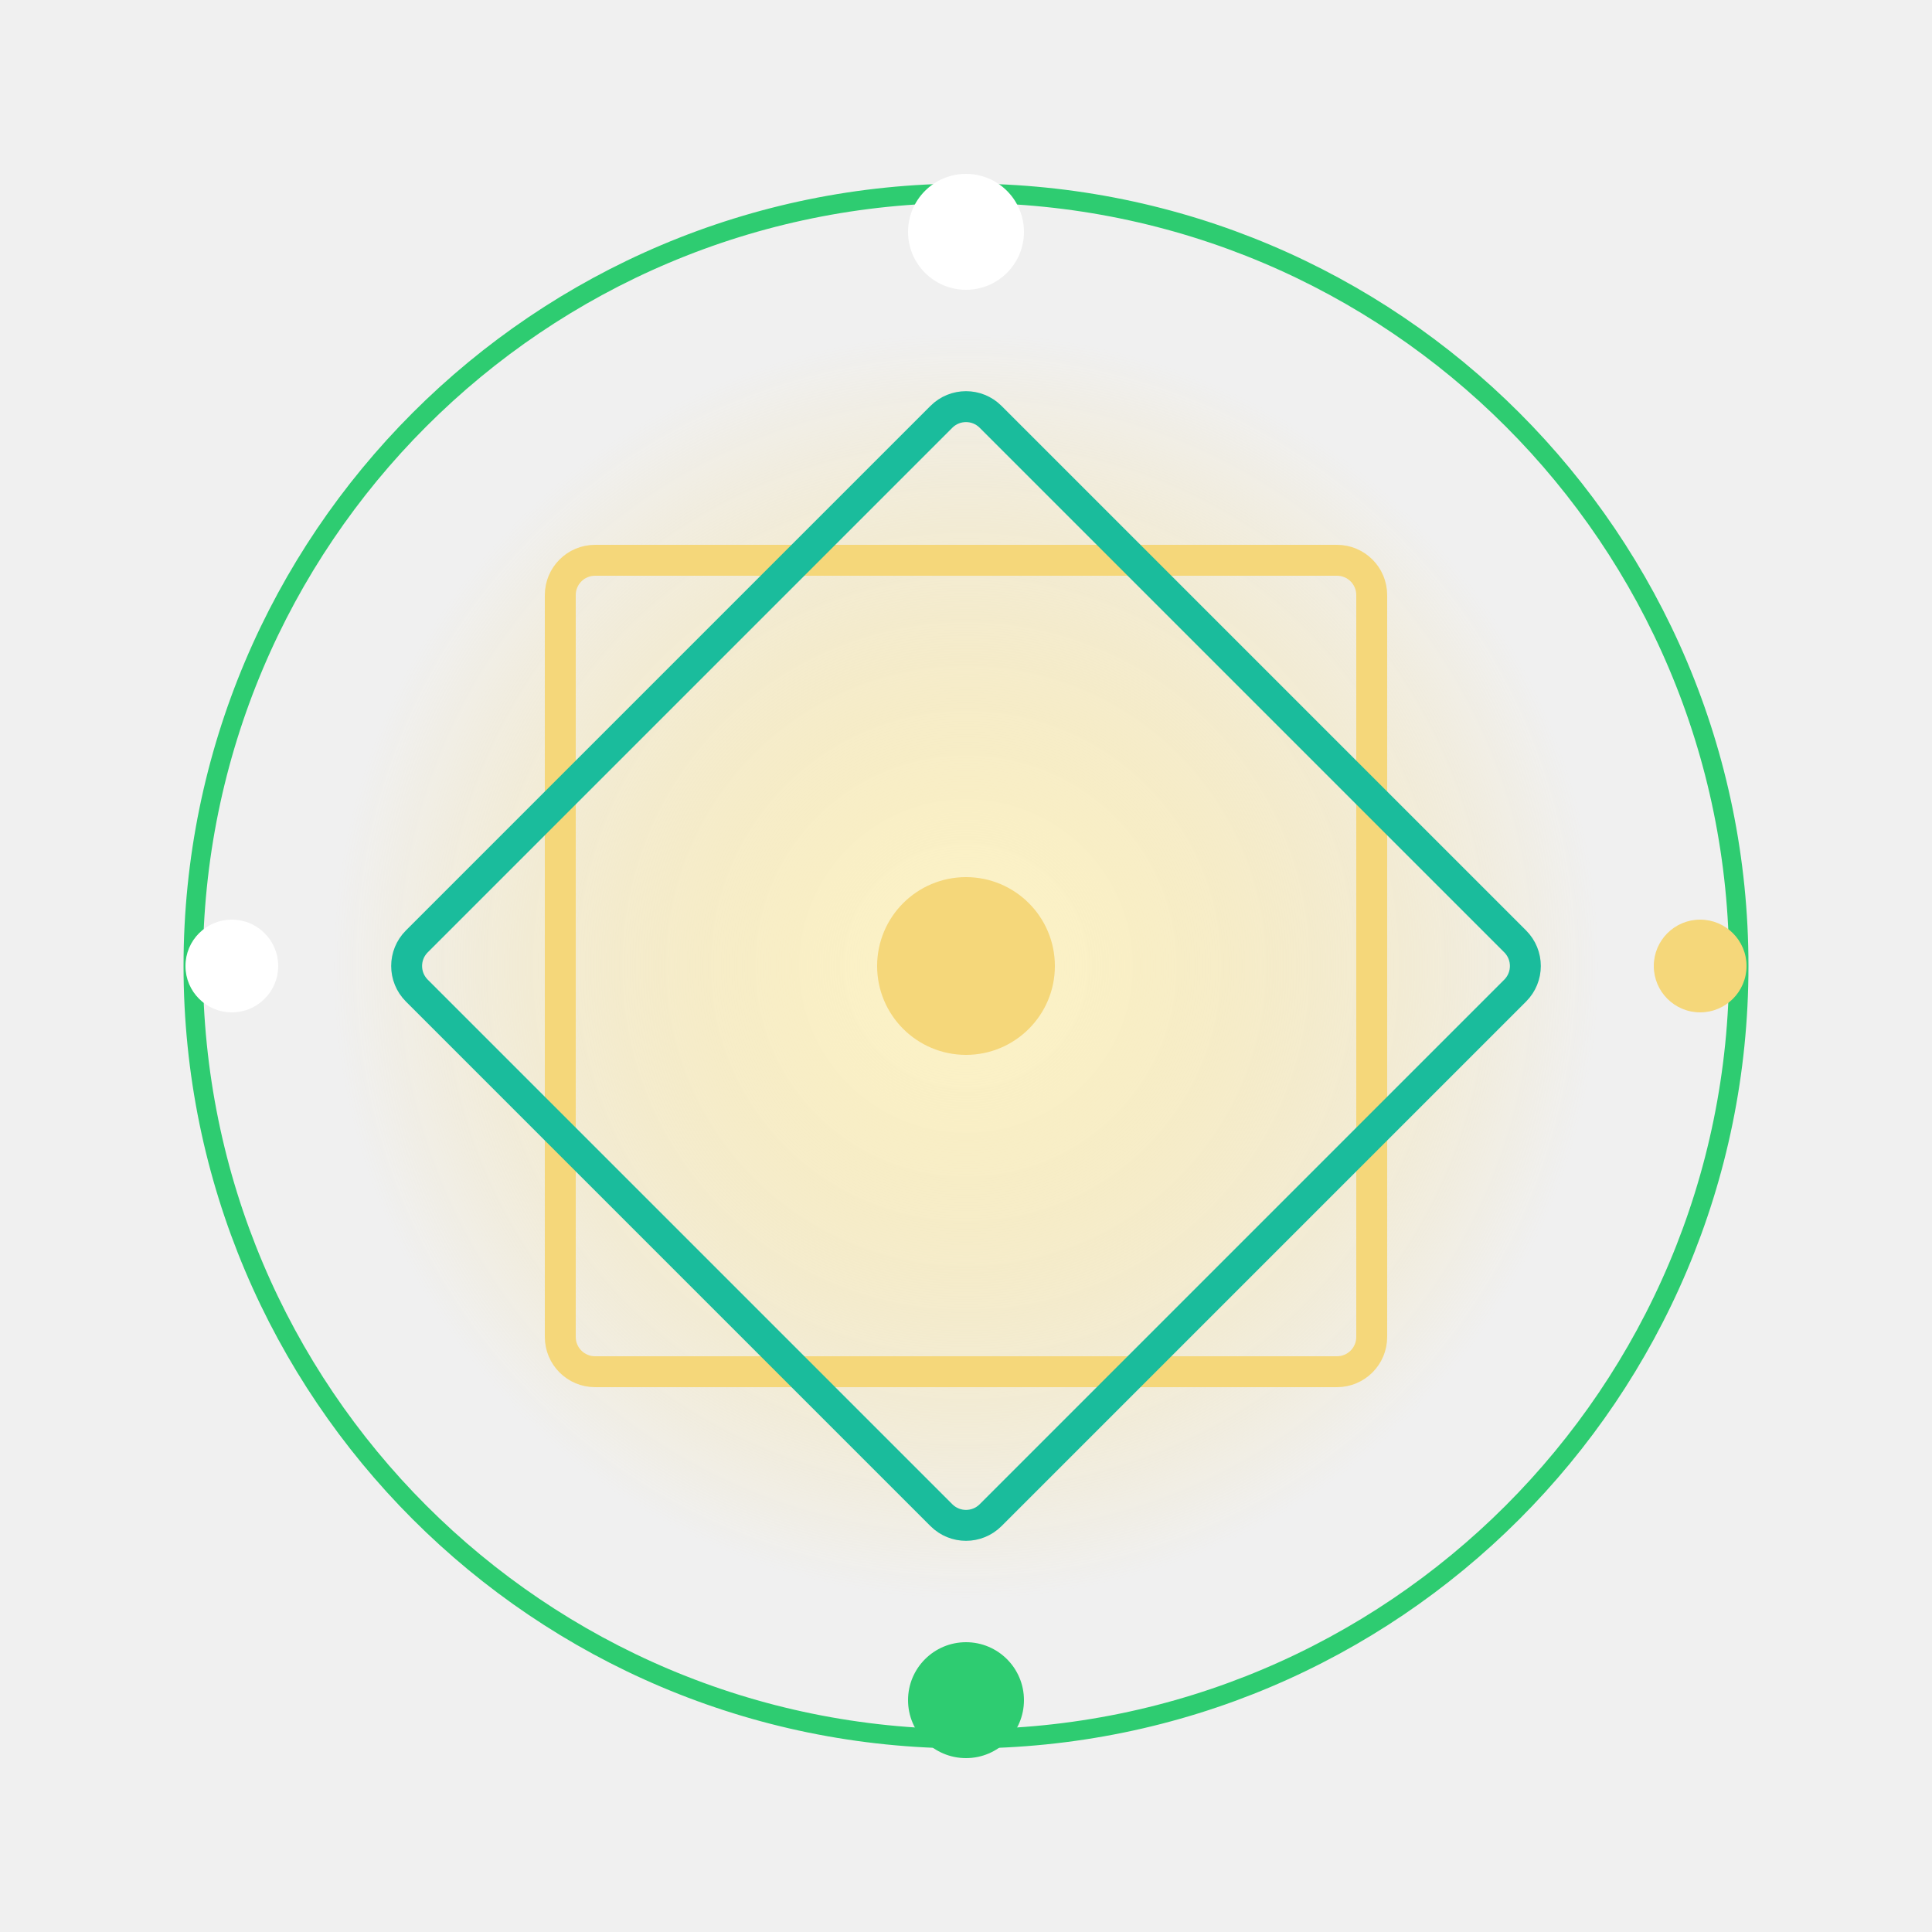
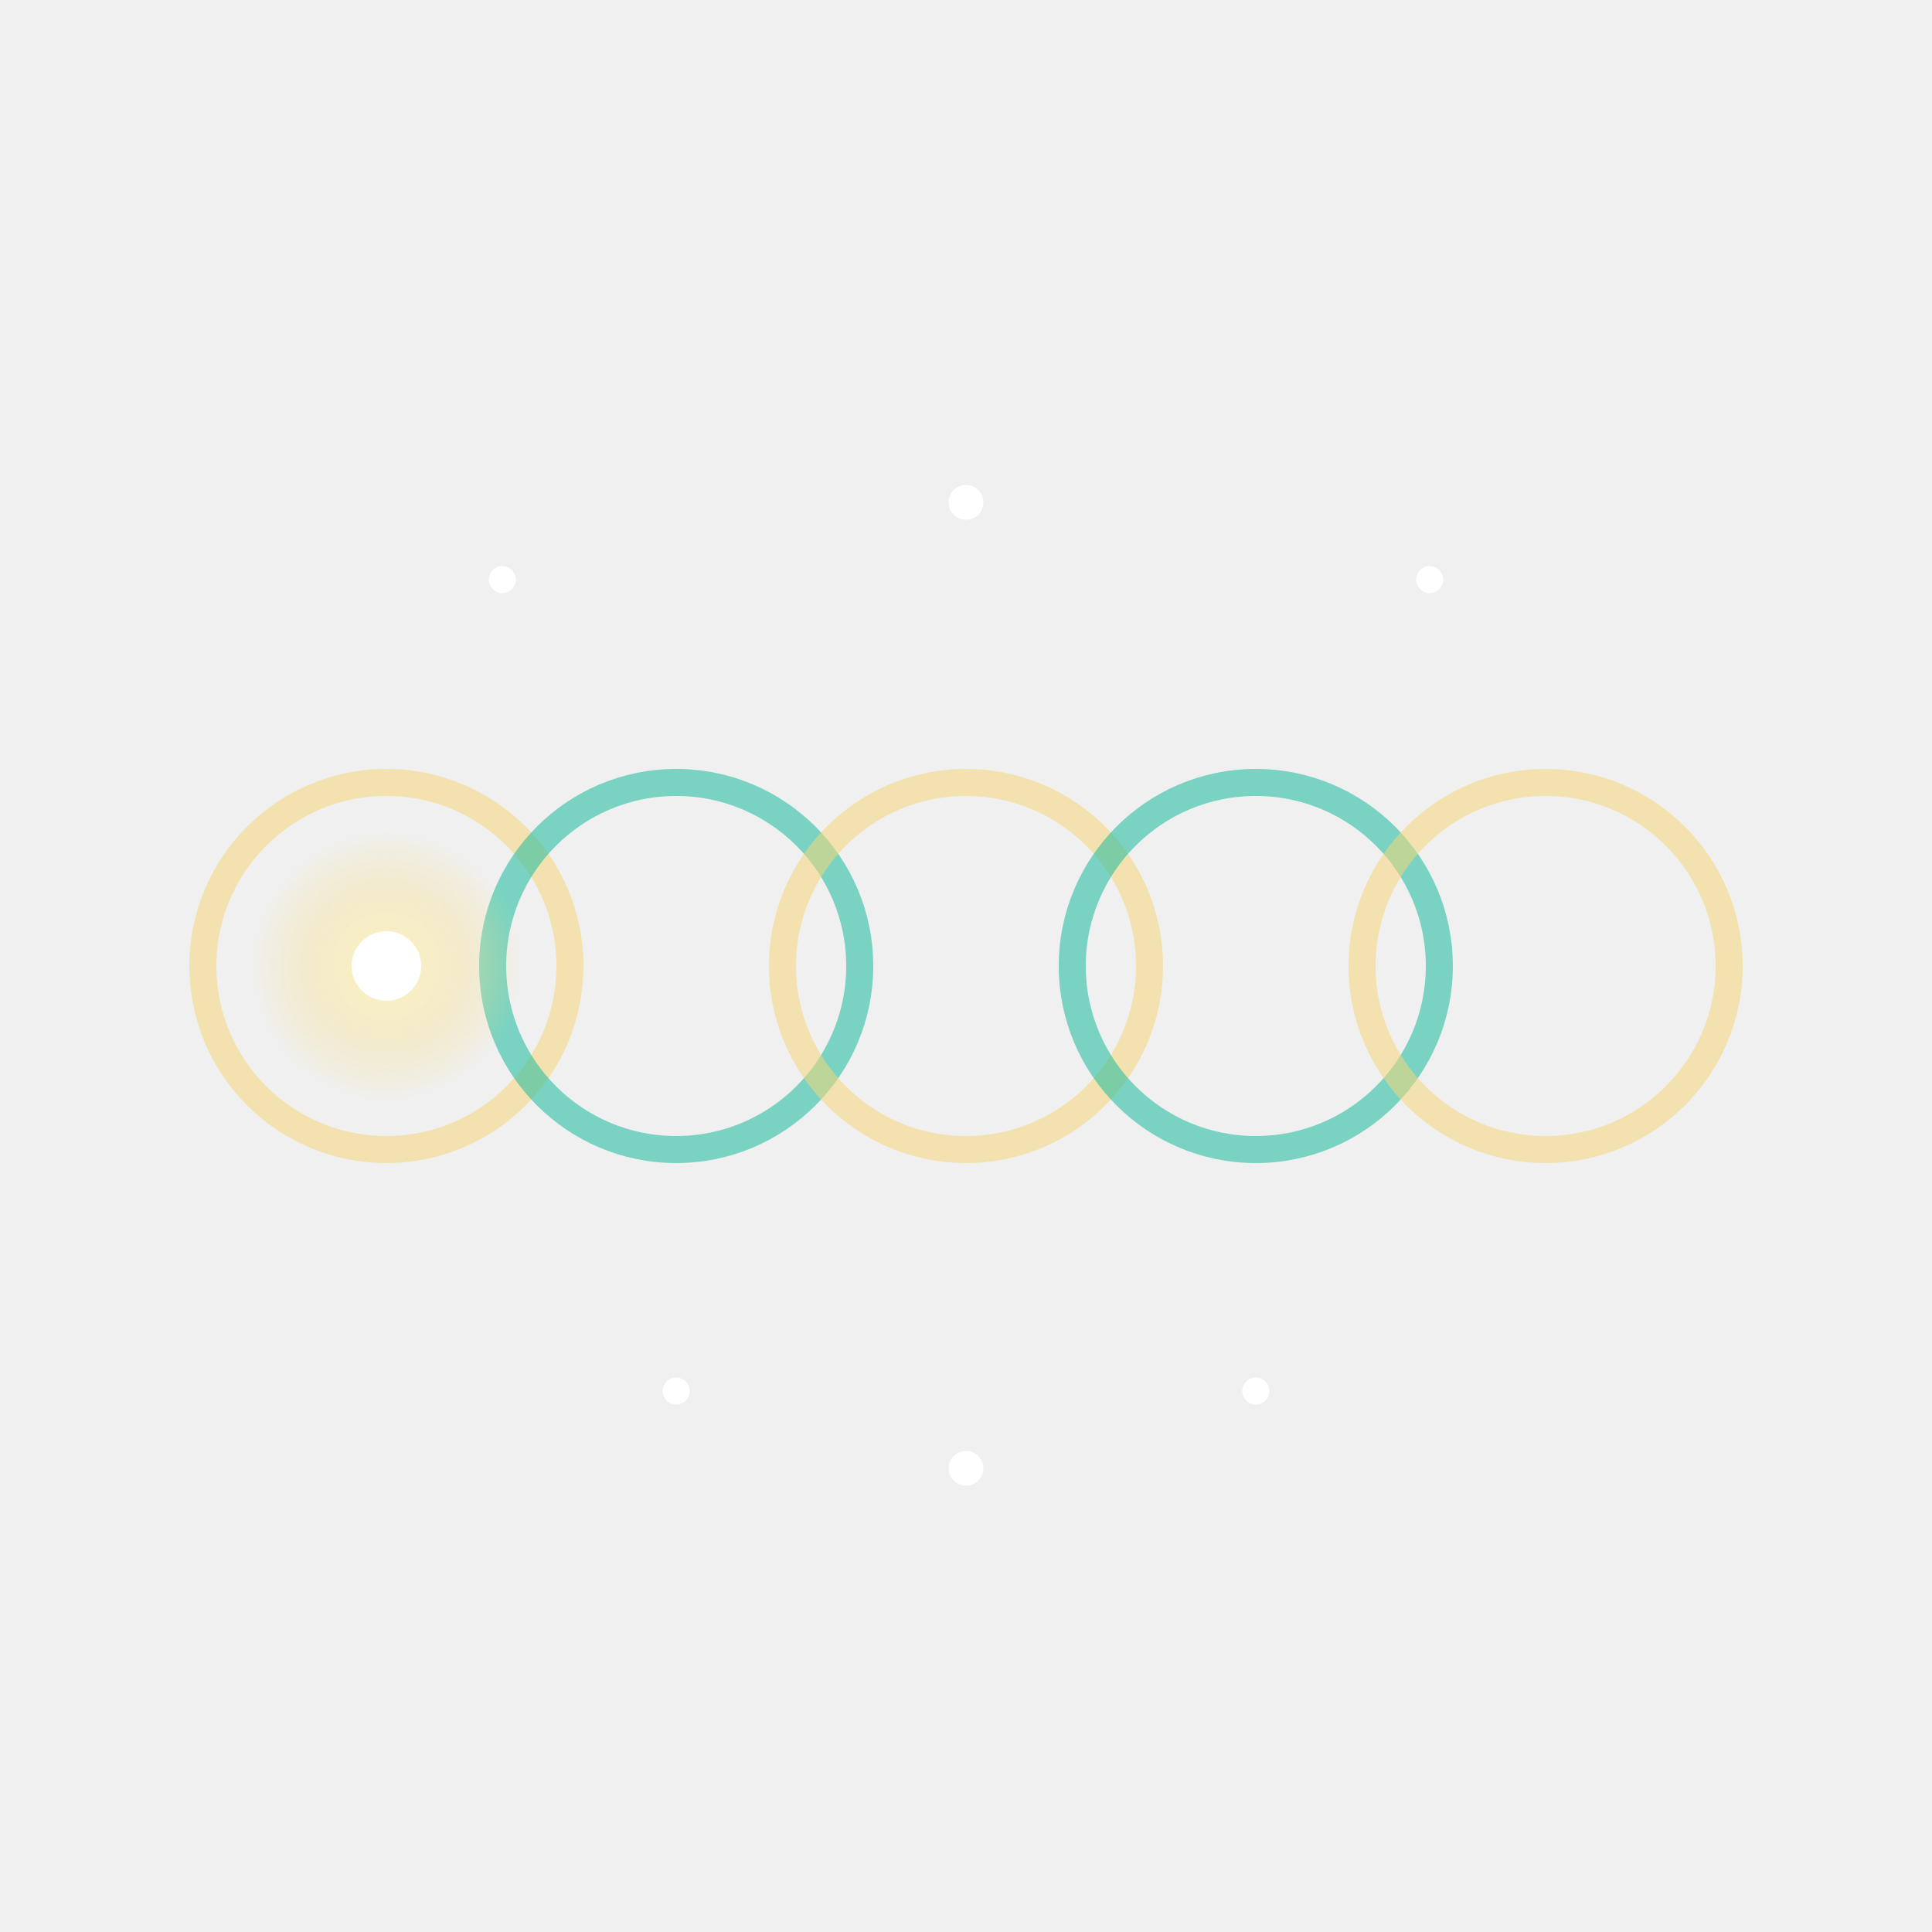
<svg xmlns="http://www.w3.org/2000/svg" viewBox="0 0 1000 1000">
  <defs>
-     <radialGradient id="glow" cx="50%" cy="50%" r="50%">
+     <radialGradient id="svg1-glow" cx="50%" cy="50%" r="50%">
      <stop offset="0" stop-color="#fff6c8" stop-opacity="0.95" />
      <stop offset="1" stop-color="#f5d77a" stop-opacity="0" />
    </radialGradient>
    <style>
-       @keyframes svg1-spin { from { transform: rotate(0deg); } to { transform: rotate(360deg); } }
-       @keyframes svg1-spin-rev { from { transform: rotate(360deg); } to { transform: rotate(0deg); } }
-       @keyframes svg1-pulse { 0%, 100% { transform: scale(0.82); opacity: 0.35; } 50% { transform: scale(1.12); opacity: 1; } }
-       @keyframes svg1-twinkle { 0%, 100% { opacity: 0.25; } 50% { opacity: 1; } }
-       .svg1-star { animation: svg1-spin 6s linear infinite; transform-origin: 500px 500px; }
-       .svg1-orbit { animation: svg1-spin-rev 6s linear infinite; transform-origin: 500px 500px; }
-       .svg1-ring { animation: svg1-pulse 3s ease-in-out infinite; transform-origin: 500px 500px; }
-       .svg1-glow { animation: svg1-twinkle 2s ease-in-out infinite; }
+       @keyframes svg1-link {
+         0%   { opacity: 0.55; stroke-width: 14; }
+         40%  { opacity: 0.55; stroke-width: 14; }
+         50%  { opacity: 1;    stroke-width: 22; }
+         60%  { opacity: 0.55; stroke-width: 14; }
+         100% { opacity: 0.55; stroke-width: 14; }
+       }
+       @keyframes svg1-travel {
+         0%     { transform: translateX(0px);   opacity: 0; }
+         4%     { transform: translateX(0px);   opacity: 1; }
+         83.3%  { transform: translateX(600px); opacity: 1; }
+         92%    { transform: translateX(600px); opacity: 0; }
+         100%   { transform: translateX(0px);   opacity: 0; }
+       }
+       @keyframes svg1-twinkle {
+         0%, 100% { opacity: 0.2; }
+         50%      { opacity: 0.9; }
+       }
+       .svg1-ring { fill: none; opacity: 0.55; stroke-width: 14; animation: svg1-link 6s ease-in-out infinite; }
+       .svg1-gold { stroke: #f5d77a; }
+       .svg1-teal { stroke: #1abc9c; }
+       .svg1-r1 { animation-delay: -3s; }
+       .svg1-r2 { animation-delay: -1.75s; }
+       .svg1-r3 { animation-delay: -0.5s; }
+       .svg1-r4 { animation-delay: -5.25s; }
+       .svg1-r5 { animation-delay: -4s; }
+       .svg1-dot { animation: svg1-travel 6s linear infinite; }
+       .svg1-star { fill: #ffffff; animation: svg1-twinkle 3s ease-in-out infinite; }
+       .svg1-s2 { animation-delay: -1s; }
+       .svg1-s3 { animation-delay: -2s; }
    </style>
  </defs>
-   <circle class="svg1-glow" cx="500" cy="500" r="330" fill="url(#glow)" />
-   <circle class="svg1-ring" cx="500" cy="500" r="400" fill="none" stroke="#2ecc71" stroke-width="10" />
-   <g class="svg1-star">
-     <rect x="290" y="290" width="420" height="420" rx="18" fill="none" stroke="#f5d77a" stroke-width="16" />
-     <rect x="290" y="290" width="420" height="420" rx="18" fill="none" stroke="#1abc9c" stroke-width="16" transform="rotate(45 500 500)" />
+   <circle class="svg1-star" cx="260" cy="300" r="7" />
+   <circle class="svg1-star svg1-s2" cx="500" cy="260" r="9" />
+   <circle class="svg1-star svg1-s3" cx="740" cy="300" r="7" />
+   <circle class="svg1-star svg1-s3" cx="350" cy="720" r="7" />
+   <circle class="svg1-star" cx="650" cy="720" r="7" />
+   <circle class="svg1-star svg1-s2" cx="500" cy="760" r="9" />
+   <circle class="svg1-ring svg1-gold svg1-r1" cx="200" cy="500" r="95" />
+   <circle class="svg1-ring svg1-teal svg1-r2" cx="350" cy="500" r="95" />
+   <circle class="svg1-ring svg1-gold svg1-r3" cx="500" cy="500" r="95" />
+   <circle class="svg1-ring svg1-teal svg1-r4" cx="650" cy="500" r="95" />
+   <circle class="svg1-ring svg1-gold svg1-r5" cx="800" cy="500" r="95" />
+   <g class="svg1-dot">
+     <circle cx="200" cy="500" r="70" fill="url(#svg1-glow)" />
+     <circle cx="200" cy="500" r="18" fill="#ffffff" />
  </g>
-   <g class="svg1-orbit">
-     <circle cx="500" cy="120" r="30" fill="#ffffff" />
-     <circle cx="880" cy="500" r="24" fill="#f5d77a" />
-     <circle cx="500" cy="880" r="30" fill="#2ecc71" />
-     <circle cx="120" cy="500" r="24" fill="#ffffff" />
-   </g>
-   <circle cx="500" cy="500" r="46" fill="#f5d77a" />
</svg>
